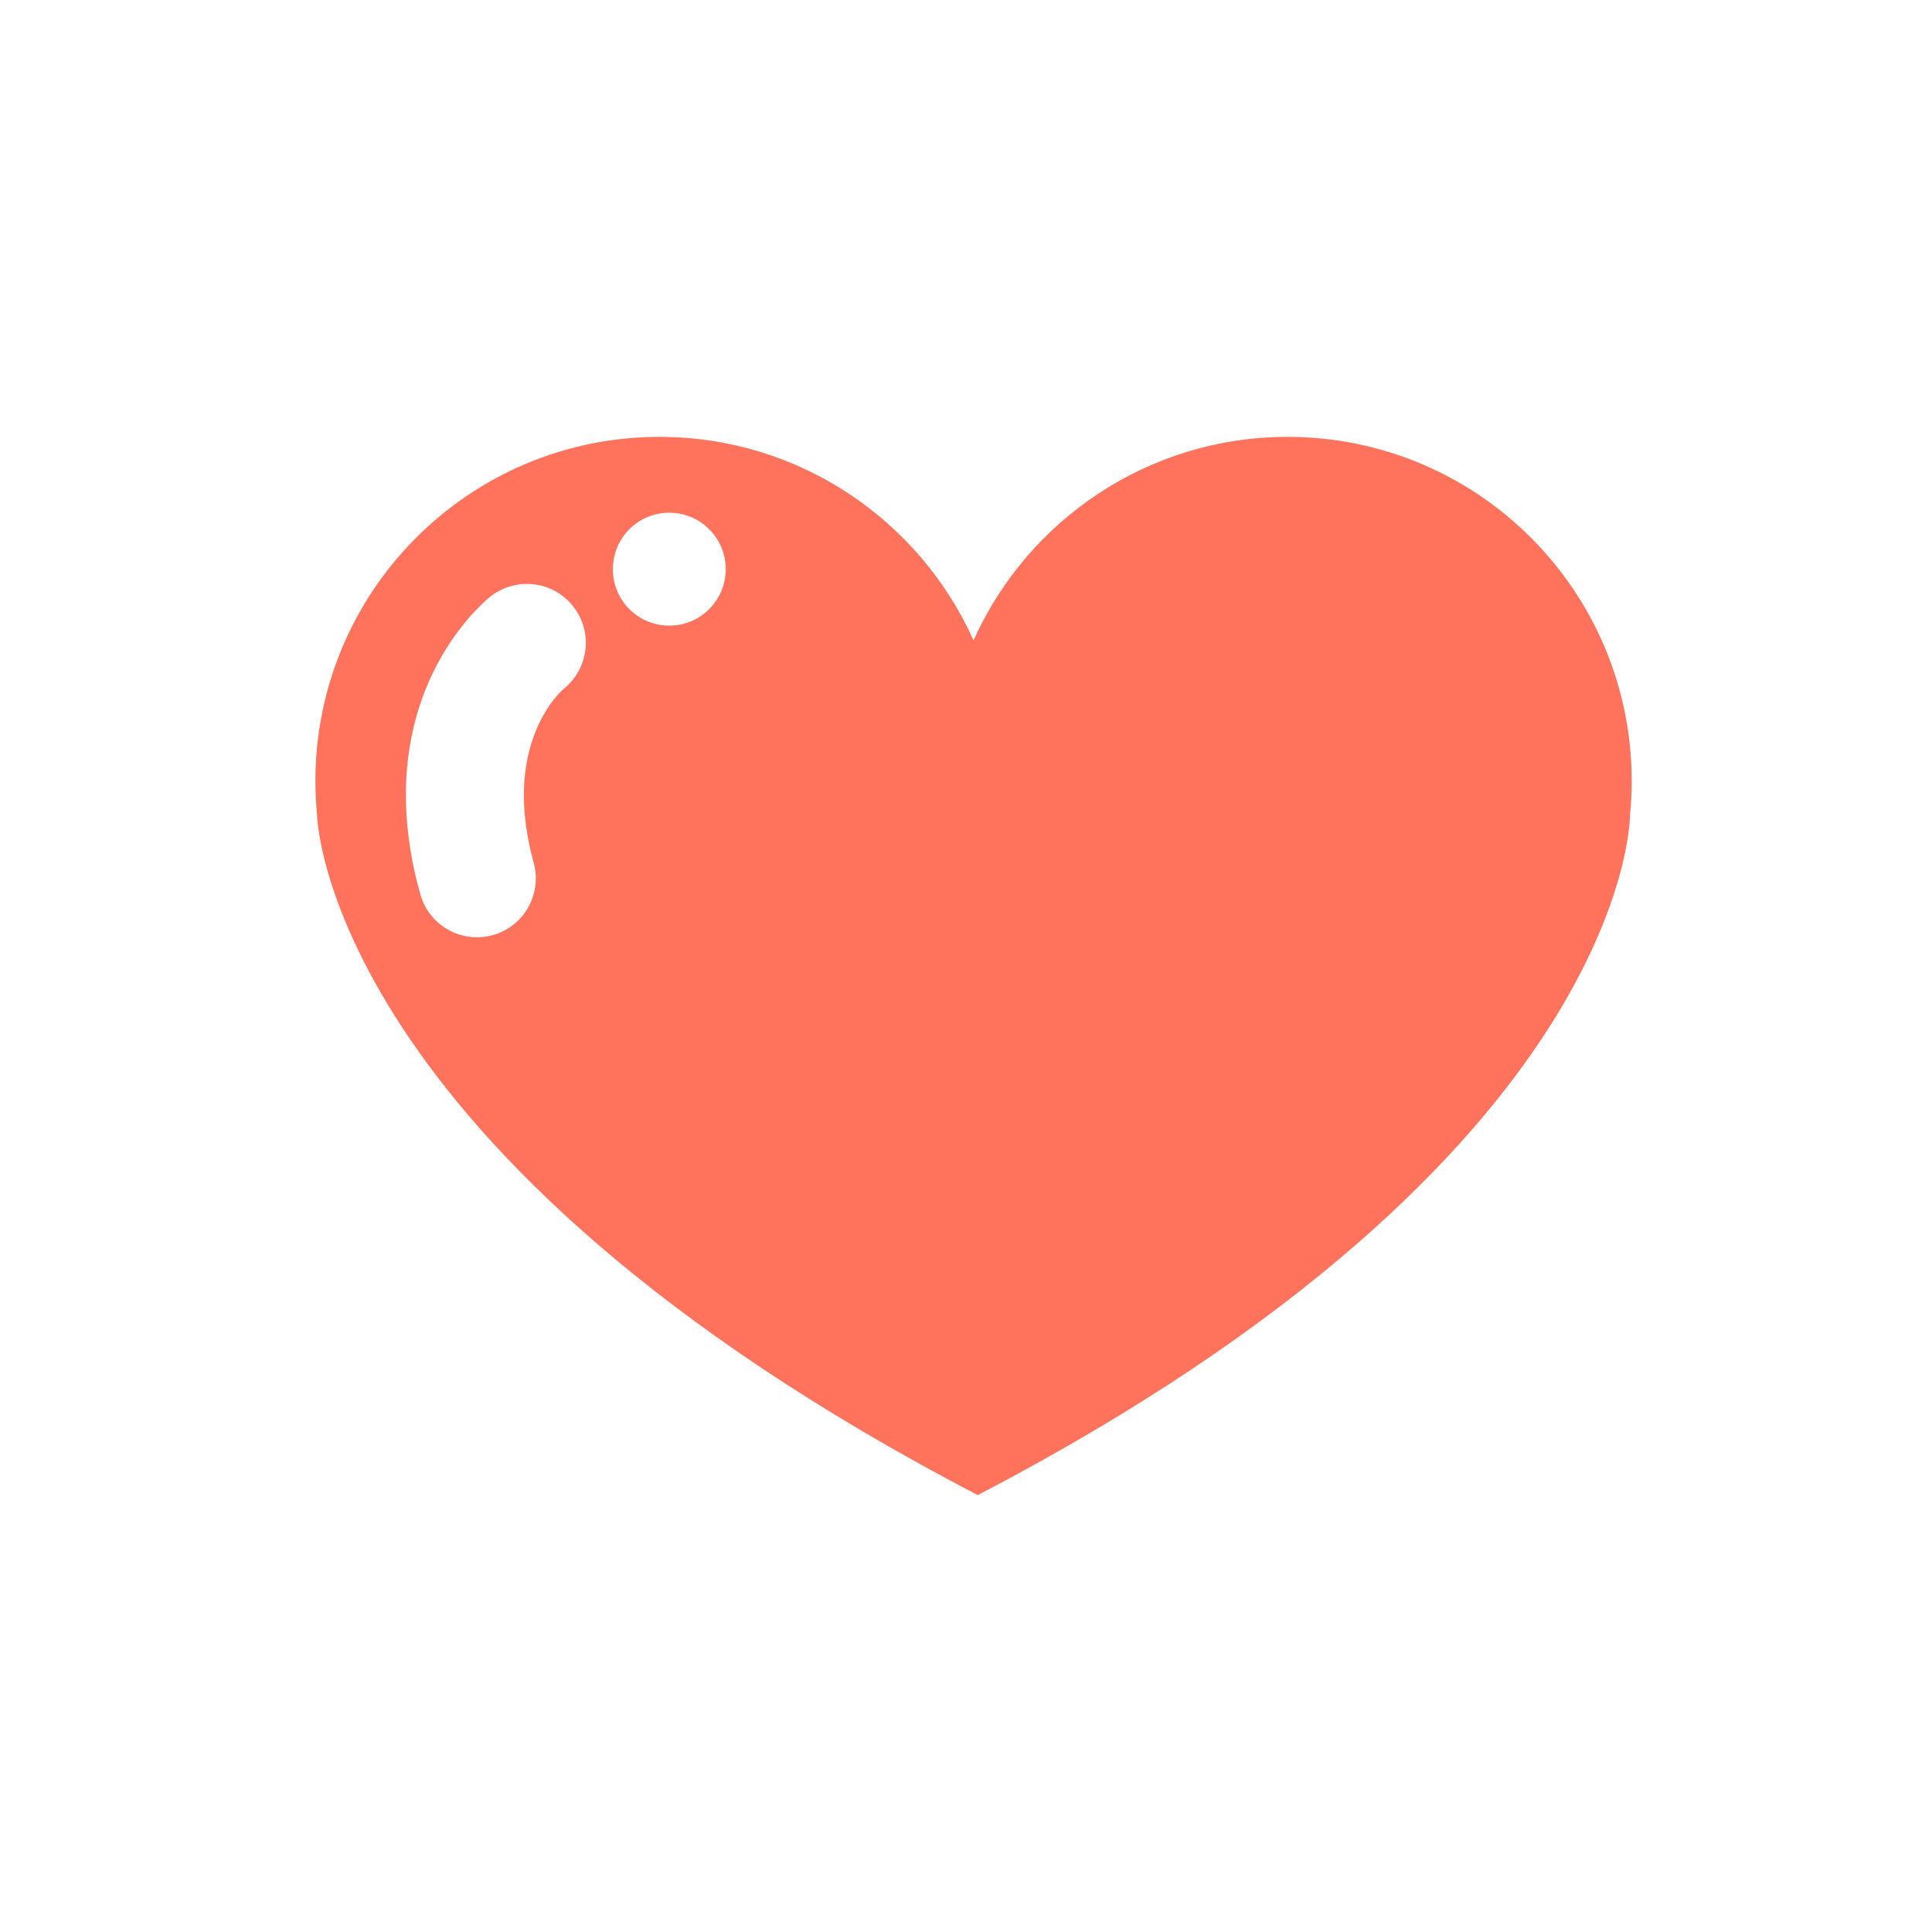
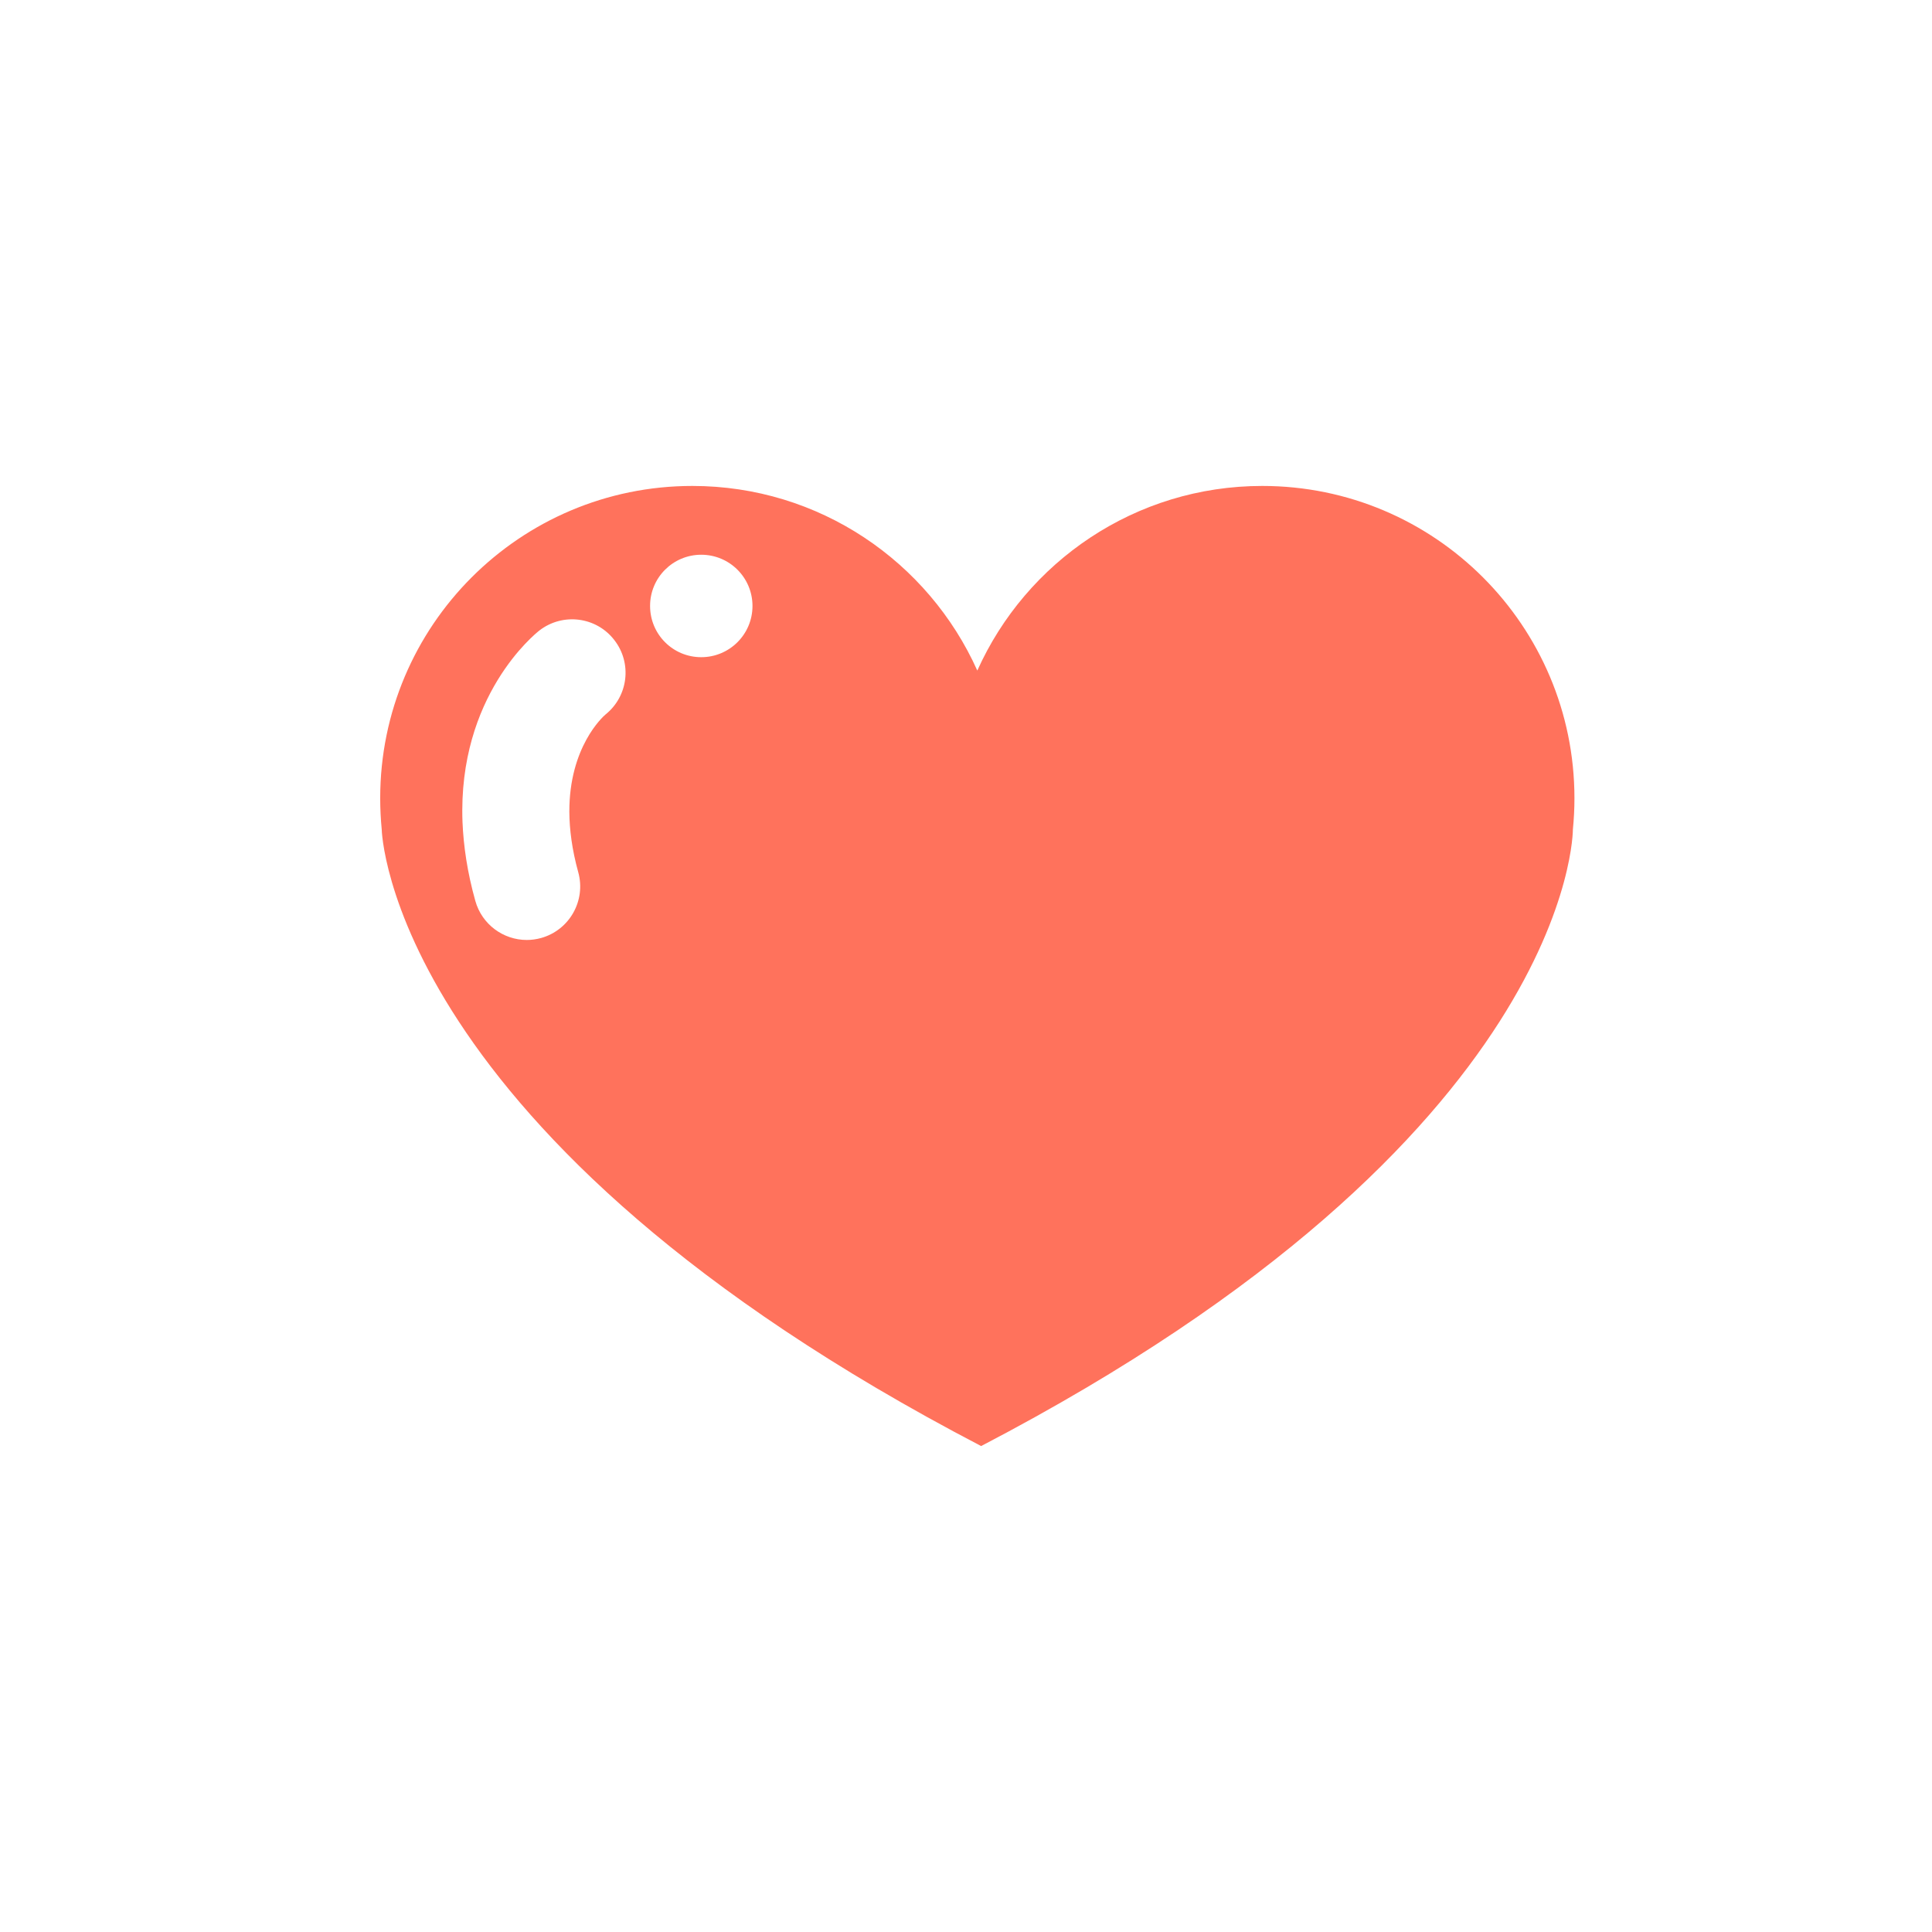
<svg xmlns="http://www.w3.org/2000/svg" version="1.1" id="Capa_1" x="0px" y="0px" width="512px" height="512px" viewBox="0 0 512 512" enable-background="new 0 0 512 512" xml:space="preserve">
  <g>
-     <path fill="#FF725C" d="M431.961,216.091c0.3-2.993,0.454-6.04,0.454-9.11c0-50.36-40.817-91.201-91.188-91.201   c-37.07,0-68.979,22.155-83.23,53.929c-14.252-31.785-46.16-53.929-83.231-53.929c-50.36,0-91.178,40.84-91.178,91.201   c0,3.07,0.155,6.117,0.443,9.11c0,0,1.784,89.792,175.085,180.13l0,0C432.394,305.883,431.961,216.091,431.961,216.091z    M177.356,135.874c8.279,0,14.973,6.694,14.973,14.962s-6.694,14.962-14.973,14.962c-8.278,0-14.939-6.683-14.939-14.962   C162.405,142.579,169.088,135.874,177.356,135.874z M130.587,247.821c-1.397,0.388-2.815,0.576-4.189,0.576   c-6.838,0-13.111-4.533-15.028-11.426c-2.35-8.368-3.458-16.059-3.746-23.063c-1.396-36.872,21.324-55.004,22.454-55.901   c6.827-5.275,16.635-4.034,21.888,2.782c5.253,6.75,4.067,16.403-2.538,21.722c-0.809,0.676-10.662,9.531-10.596,28.483   c0.034,5.109,0.765,10.95,2.594,17.588C143.742,236.904,138.876,245.504,130.587,247.821z" />
+     <path fill="#FF725C" d="M416.833,219.791c0.271-2.715,0.411-5.48,0.411-8.266c0-45.691-37.032-82.745-82.733-82.745   c-33.634,0-62.584,20.101-75.514,48.929c-12.93-28.838-41.88-48.929-75.515-48.929c-45.691,0-82.725,37.054-82.725,82.745   c0,2.786,0.141,5.55,0.401,8.266c0,0,1.619,81.467,158.853,163.43l0,0C417.226,301.258,416.833,219.791,416.833,219.791z    M185.832,147.011c7.512,0,13.585,6.073,13.585,13.575s-6.074,13.575-13.585,13.575c-7.51,0-13.553-6.063-13.553-13.575   C172.267,153.095,178.331,147.011,185.832,147.011z M143.4,248.579c-1.268,0.352-2.554,0.523-3.801,0.523   c-6.204,0-11.895-4.113-13.634-10.367c-2.132-7.592-3.137-14.57-3.399-20.925c-1.267-33.454,19.347-49.905,20.373-50.719   c6.193-4.786,15.093-3.66,19.858,2.524c4.766,6.124,3.69,14.882-2.303,19.708c-0.733,0.613-9.673,8.647-9.613,25.842   c0.031,4.635,0.694,9.935,2.353,15.958C155.336,238.674,150.921,246.477,143.4,248.579z" />
  </g>
</svg>
